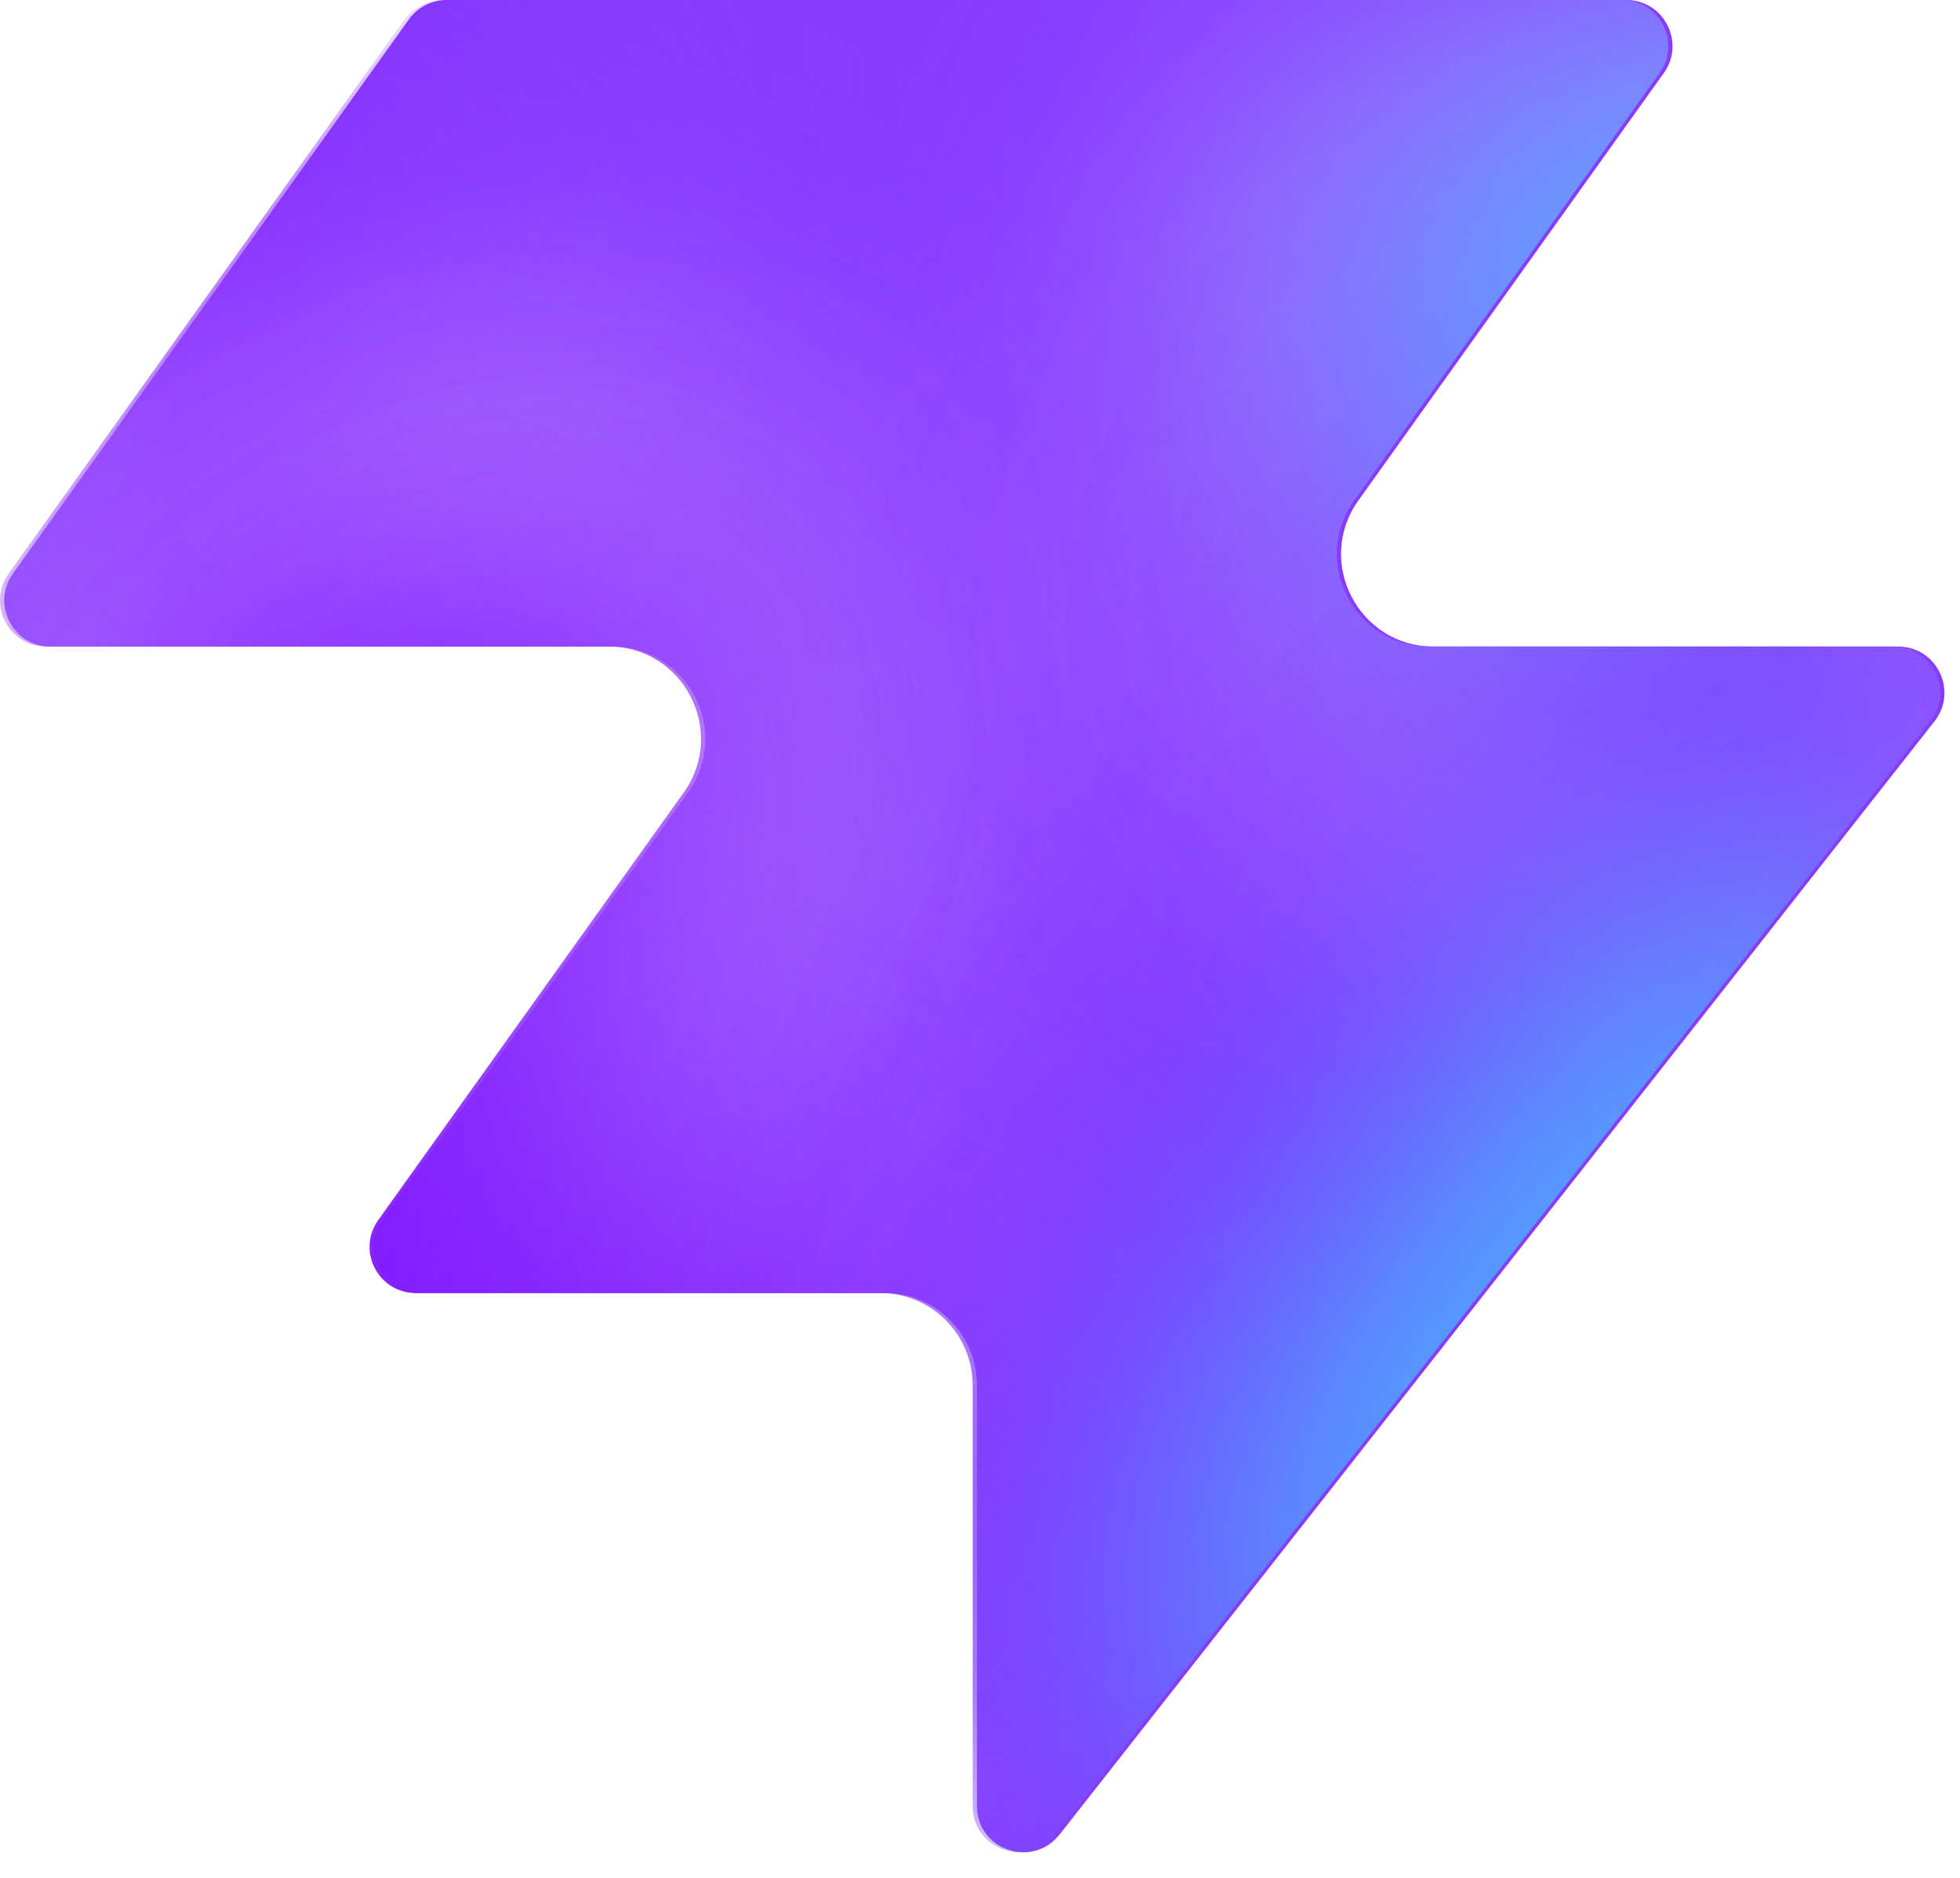
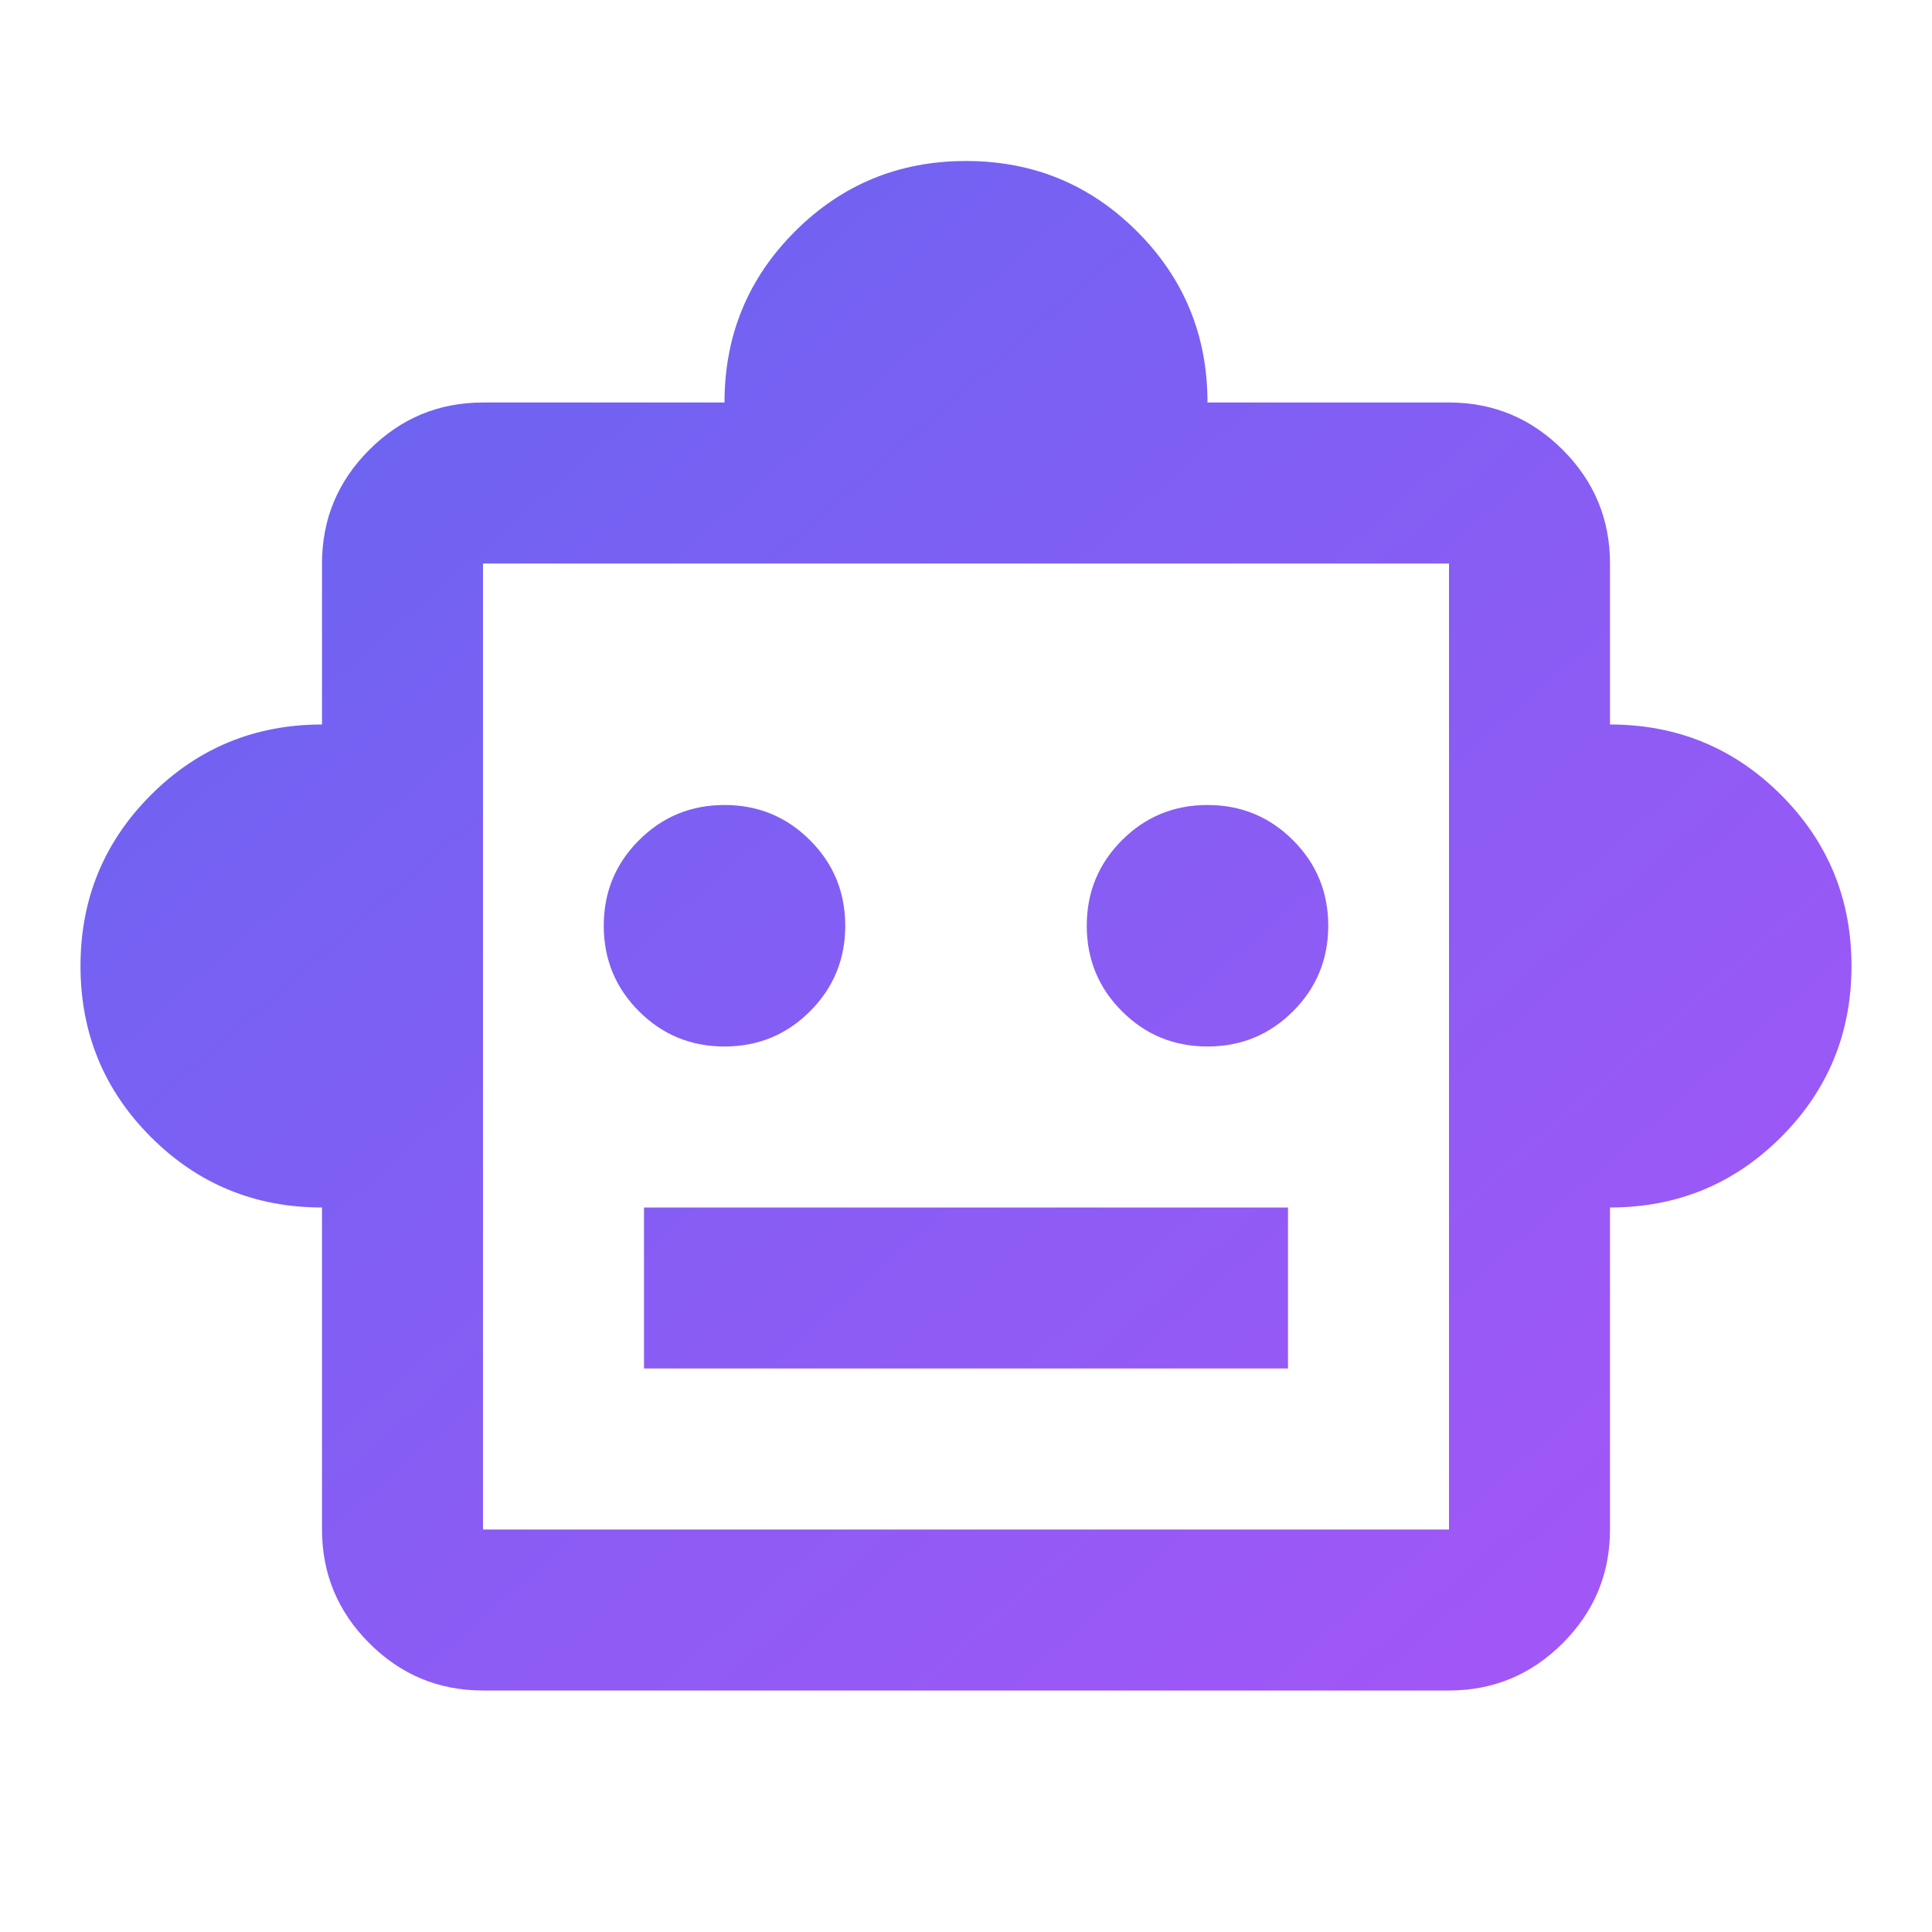
- <svg xmlns="http://www.w3.org/2000/svg" width="48" height="46" fill="none" viewBox="0 0 48 46">
-   <path fill="#863bff" d="M25.946 44.938c-.664.845-2.021.375-2.021-.698V33.937a2.26 2.26 0 0 0-2.262-2.262H10.287c-.92 0-1.456-1.04-.92-1.788l7.48-10.471c1.07-1.497 0-3.578-1.842-3.578H1.237c-.92 0-1.456-1.04-.92-1.788L10.013.474c.214-.297.556-.474.92-.474h28.894c.92 0 1.456 1.04.92 1.788l-7.48 10.471c-1.07 1.498 0 3.579 1.842 3.579h11.377c.943 0 1.473 1.088.89 1.83L25.947 44.94z" style="fill:#863bff;fill:color(display-p3 .525 .23 1);fill-opacity:1" />
-   <mask id="a" width="48" height="46" x="0" y="0" maskUnits="userSpaceOnUse" style="mask-type:alpha">
-     <path fill="#000" d="M25.842 44.938c-.664.844-2.021.375-2.021-.698V33.937a2.26 2.26 0 0 0-2.262-2.262H10.183c-.92 0-1.456-1.04-.92-1.788l7.48-10.471c1.07-1.498 0-3.579-1.842-3.579H1.133c-.92 0-1.456-1.04-.92-1.787L9.91.473c.214-.297.556-.474.92-.474h28.894c.92 0 1.456 1.04.92 1.788l-7.48 10.471c-1.07 1.498 0 3.578 1.842 3.578h11.377c.943 0 1.473 1.088.89 1.832L25.843 44.94z" style="fill:#000;fill-opacity:1" />
-   </mask>
-   <g mask="url(#a)">
-     <g filter="url(#b)">
-       <ellipse cx="5.508" cy="14.704" fill="#ede6ff" rx="5.508" ry="14.704" style="fill:#ede6ff;fill:color(display-p3 .927 .903 1);fill-opacity:1" transform="matrix(.00324 1 1 -.00324 -4.47 31.516)" />
-     </g>
-     <g filter="url(#c)">
-       <ellipse cx="10.399" cy="29.851" fill="#ede6ff" rx="10.399" ry="29.851" style="fill:#ede6ff;fill:color(display-p3 .927 .903 1);fill-opacity:1" transform="matrix(.00324 1 1 -.00324 -39.328 7.883)" />
-     </g>
-     <g filter="url(#d)">
-       <ellipse cx="5.508" cy="30.487" fill="#7e14ff" rx="5.508" ry="30.487" style="fill:#7e14ff;fill:color(display-p3 .492 .077 1);fill-opacity:1" transform="rotate(89.814 -25.913 -14.639)scale(1 -1)" />
-     </g>
-     <g filter="url(#e)">
-       <ellipse cx="5.508" cy="30.599" fill="#7e14ff" rx="5.508" ry="30.599" style="fill:#7e14ff;fill:color(display-p3 .492 .077 1);fill-opacity:1" transform="rotate(89.814 -32.644 -3.334)scale(1 -1)" />
-     </g>
-     <g filter="url(#f)">
-       <ellipse cx="5.508" cy="30.599" fill="#7e14ff" rx="5.508" ry="30.599" style="fill:#7e14ff;fill:color(display-p3 .492 .077 1);fill-opacity:1" transform="matrix(.00324 1 1 -.00324 -34.34 30.47)" />
-     </g>
-     <g filter="url(#g)">
-       <ellipse cx="14.072" cy="22.078" fill="#ede6ff" rx="14.072" ry="22.078" style="fill:#ede6ff;fill:color(display-p3 .927 .903 1);fill-opacity:1" transform="rotate(93.35 24.506 48.493)scale(-1 1)" />
-     </g>
-     <g filter="url(#h)">
-       <ellipse cx="3.47" cy="21.501" fill="#7e14ff" rx="3.47" ry="21.501" style="fill:#7e14ff;fill:color(display-p3 .492 .077 1);fill-opacity:1" transform="rotate(89.009 28.708 47.59)scale(-1 1)" />
-     </g>
-     <g filter="url(#i)">
-       <ellipse cx="3.47" cy="21.501" fill="#7e14ff" rx="3.47" ry="21.501" style="fill:#7e14ff;fill:color(display-p3 .492 .077 1);fill-opacity:1" transform="rotate(89.009 28.708 47.59)scale(-1 1)" />
-     </g>
-     <g filter="url(#j)">
-       <ellipse cx=".387" cy="8.972" fill="#7e14ff" rx="4.407" ry="29.108" style="fill:#7e14ff;fill:color(display-p3 .492 .077 1);fill-opacity:1" transform="rotate(39.51 .387 8.972)" />
-     </g>
-     <g filter="url(#k)">
-       <ellipse cx="47.523" cy="-6.092" fill="#7e14ff" rx="4.407" ry="29.108" style="fill:#7e14ff;fill:color(display-p3 .492 .077 1);fill-opacity:1" transform="rotate(37.892 47.523 -6.092)" />
-     </g>
-     <g filter="url(#l)">
-       <ellipse cx="41.412" cy="6.333" fill="#47bfff" rx="5.971" ry="9.665" style="fill:#47bfff;fill:color(display-p3 .28 .748 1);fill-opacity:1" transform="rotate(37.892 41.412 6.333)" />
-     </g>
-     <g filter="url(#m)">
-       <ellipse cx="-1.879" cy="38.332" fill="#7e14ff" rx="4.407" ry="29.108" style="fill:#7e14ff;fill:color(display-p3 .492 .077 1);fill-opacity:1" transform="rotate(37.892 -1.88 38.332)" />
-     </g>
-     <g filter="url(#n)">
-       <ellipse cx="-1.879" cy="38.332" fill="#7e14ff" rx="4.407" ry="29.108" style="fill:#7e14ff;fill:color(display-p3 .492 .077 1);fill-opacity:1" transform="rotate(37.892 -1.88 38.332)" />
-     </g>
-     <g filter="url(#o)">
-       <ellipse cx="35.651" cy="29.907" fill="#7e14ff" rx="4.407" ry="29.108" style="fill:#7e14ff;fill:color(display-p3 .492 .077 1);fill-opacity:1" transform="rotate(37.892 35.651 29.907)" />
-     </g>
-     <g filter="url(#p)">
-       <ellipse cx="38.418" cy="32.4" fill="#47bfff" rx="5.971" ry="15.297" style="fill:#47bfff;fill:color(display-p3 .28 .748 1);fill-opacity:1" transform="rotate(37.892 38.418 32.4)" />
-     </g>
-   </g>
+ <svg xmlns="http://www.w3.org/2000/svg" viewBox="0 -960 960 960" width="64" height="64">
  <defs>
-     <filter id="b" width="60.045" height="41.654" x="-19.77" y="16.149" color-interpolation-filters="sRGB" filterUnits="userSpaceOnUse">
-       <feFlood flood-opacity="0" result="BackgroundImageFix" />
-       <feBlend in="SourceGraphic" in2="BackgroundImageFix" result="shape" />
-       <feGaussianBlur result="effect1_foregroundBlur_2002_17158" stdDeviation="7.659" />
-     </filter>
-     <filter id="c" width="90.34" height="51.437" x="-54.613" y="-7.533" color-interpolation-filters="sRGB" filterUnits="userSpaceOnUse">
-       <feFlood flood-opacity="0" result="BackgroundImageFix" />
-       <feBlend in="SourceGraphic" in2="BackgroundImageFix" result="shape" />
-       <feGaussianBlur result="effect1_foregroundBlur_2002_17158" stdDeviation="7.659" />
-     </filter>
-     <filter id="d" width="79.355" height="29.4" x="-49.64" y="2.03" color-interpolation-filters="sRGB" filterUnits="userSpaceOnUse">
-       <feFlood flood-opacity="0" result="BackgroundImageFix" />
-       <feBlend in="SourceGraphic" in2="BackgroundImageFix" result="shape" />
-       <feGaussianBlur result="effect1_foregroundBlur_2002_17158" stdDeviation="4.596" />
-     </filter>
-     <filter id="e" width="79.579" height="29.4" x="-45.045" y="20.029" color-interpolation-filters="sRGB" filterUnits="userSpaceOnUse">
-       <feFlood flood-opacity="0" result="BackgroundImageFix" />
-       <feBlend in="SourceGraphic" in2="BackgroundImageFix" result="shape" />
-       <feGaussianBlur result="effect1_foregroundBlur_2002_17158" stdDeviation="4.596" />
-     </filter>
-     <filter id="f" width="79.579" height="29.4" x="-43.513" y="21.178" color-interpolation-filters="sRGB" filterUnits="userSpaceOnUse">
-       <feFlood flood-opacity="0" result="BackgroundImageFix" />
-       <feBlend in="SourceGraphic" in2="BackgroundImageFix" result="shape" />
-       <feGaussianBlur result="effect1_foregroundBlur_2002_17158" stdDeviation="4.596" />
-     </filter>
-     <filter id="g" width="74.749" height="58.852" x="15.756" y="-17.901" color-interpolation-filters="sRGB" filterUnits="userSpaceOnUse">
-       <feFlood flood-opacity="0" result="BackgroundImageFix" />
-       <feBlend in="SourceGraphic" in2="BackgroundImageFix" result="shape" />
-       <feGaussianBlur result="effect1_foregroundBlur_2002_17158" stdDeviation="7.659" />
-     </filter>
-     <filter id="h" width="61.377" height="25.362" x="23.548" y="2.284" color-interpolation-filters="sRGB" filterUnits="userSpaceOnUse">
-       <feFlood flood-opacity="0" result="BackgroundImageFix" />
-       <feBlend in="SourceGraphic" in2="BackgroundImageFix" result="shape" />
-       <feGaussianBlur result="effect1_foregroundBlur_2002_17158" stdDeviation="4.596" />
-     </filter>
-     <filter id="i" width="61.377" height="25.362" x="23.548" y="2.284" color-interpolation-filters="sRGB" filterUnits="userSpaceOnUse">
-       <feFlood flood-opacity="0" result="BackgroundImageFix" />
-       <feBlend in="SourceGraphic" in2="BackgroundImageFix" result="shape" />
-       <feGaussianBlur result="effect1_foregroundBlur_2002_17158" stdDeviation="4.596" />
-     </filter>
-     <filter id="j" width="56.045" height="63.649" x="-27.636" y="-22.853" color-interpolation-filters="sRGB" filterUnits="userSpaceOnUse">
-       <feFlood flood-opacity="0" result="BackgroundImageFix" />
-       <feBlend in="SourceGraphic" in2="BackgroundImageFix" result="shape" />
-       <feGaussianBlur result="effect1_foregroundBlur_2002_17158" stdDeviation="4.596" />
-     </filter>
-     <filter id="k" width="54.814" height="64.646" x="20.116" y="-38.415" color-interpolation-filters="sRGB" filterUnits="userSpaceOnUse">
-       <feFlood flood-opacity="0" result="BackgroundImageFix" />
-       <feBlend in="SourceGraphic" in2="BackgroundImageFix" result="shape" />
-       <feGaussianBlur result="effect1_foregroundBlur_2002_17158" stdDeviation="4.596" />
-     </filter>
-     <filter id="l" width="33.541" height="35.313" x="24.641" y="-11.323" color-interpolation-filters="sRGB" filterUnits="userSpaceOnUse">
-       <feFlood flood-opacity="0" result="BackgroundImageFix" />
-       <feBlend in="SourceGraphic" in2="BackgroundImageFix" result="shape" />
-       <feGaussianBlur result="effect1_foregroundBlur_2002_17158" stdDeviation="4.596" />
-     </filter>
-     <filter id="m" width="54.814" height="64.646" x="-29.286" y="6.009" color-interpolation-filters="sRGB" filterUnits="userSpaceOnUse">
-       <feFlood flood-opacity="0" result="BackgroundImageFix" />
-       <feBlend in="SourceGraphic" in2="BackgroundImageFix" result="shape" />
-       <feGaussianBlur result="effect1_foregroundBlur_2002_17158" stdDeviation="4.596" />
-     </filter>
-     <filter id="n" width="54.814" height="64.646" x="-29.286" y="6.009" color-interpolation-filters="sRGB" filterUnits="userSpaceOnUse">
-       <feFlood flood-opacity="0" result="BackgroundImageFix" />
-       <feBlend in="SourceGraphic" in2="BackgroundImageFix" result="shape" />
-       <feGaussianBlur result="effect1_foregroundBlur_2002_17158" stdDeviation="4.596" />
-     </filter>
-     <filter id="o" width="54.814" height="64.646" x="8.244" y="-2.416" color-interpolation-filters="sRGB" filterUnits="userSpaceOnUse">
-       <feFlood flood-opacity="0" result="BackgroundImageFix" />
-       <feBlend in="SourceGraphic" in2="BackgroundImageFix" result="shape" />
-       <feGaussianBlur result="effect1_foregroundBlur_2002_17158" stdDeviation="4.596" />
-     </filter>
-     <filter id="p" width="39.409" height="43.623" x="18.713" y="10.588" color-interpolation-filters="sRGB" filterUnits="userSpaceOnUse">
-       <feFlood flood-opacity="0" result="BackgroundImageFix" />
-       <feBlend in="SourceGraphic" in2="BackgroundImageFix" result="shape" />
-       <feGaussianBlur result="effect1_foregroundBlur_2002_17158" stdDeviation="4.596" />
-     </filter>
+     <linearGradient id="g" x1="0" y1="0" x2="1" y2="1">
+       <stop offset="0%" stop-color="#6366f1" />
+       <stop offset="100%" stop-color="#a855f7" />
+     </linearGradient>
  </defs>
+   <path fill="url(#g)" d="M160-360q-50 0-85-35t-35-85q0-50 35-85t85-35v-80q0-33 23.5-56.5T240-760h120q0-50 35-85t85-35q50 0 85 35t35 85h120q33 0 56.5 23.5T800-680v80q50 0 85 35t35 85q0 50-35 85t-85 35v160q0 33-23.5 56.5T720-120H240q-33 0-56.5-23.5T160-200v-160Zm200-80q25 0 42.5-17.5T420-500q0-25-17.5-42.5T360-560q-25 0-42.5 17.5T300-500q0 25 17.5 42.5T360-440Zm240 0q25 0 42.5-17.5T660-500q0-25-17.5-42.5T600-560q-25 0-42.5 17.5T540-500q0 25 17.5 42.5T600-440ZM320-280h320v-80H320v80Zm-80 80h480v-480H240v480Zm240-240Z" />
</svg>
